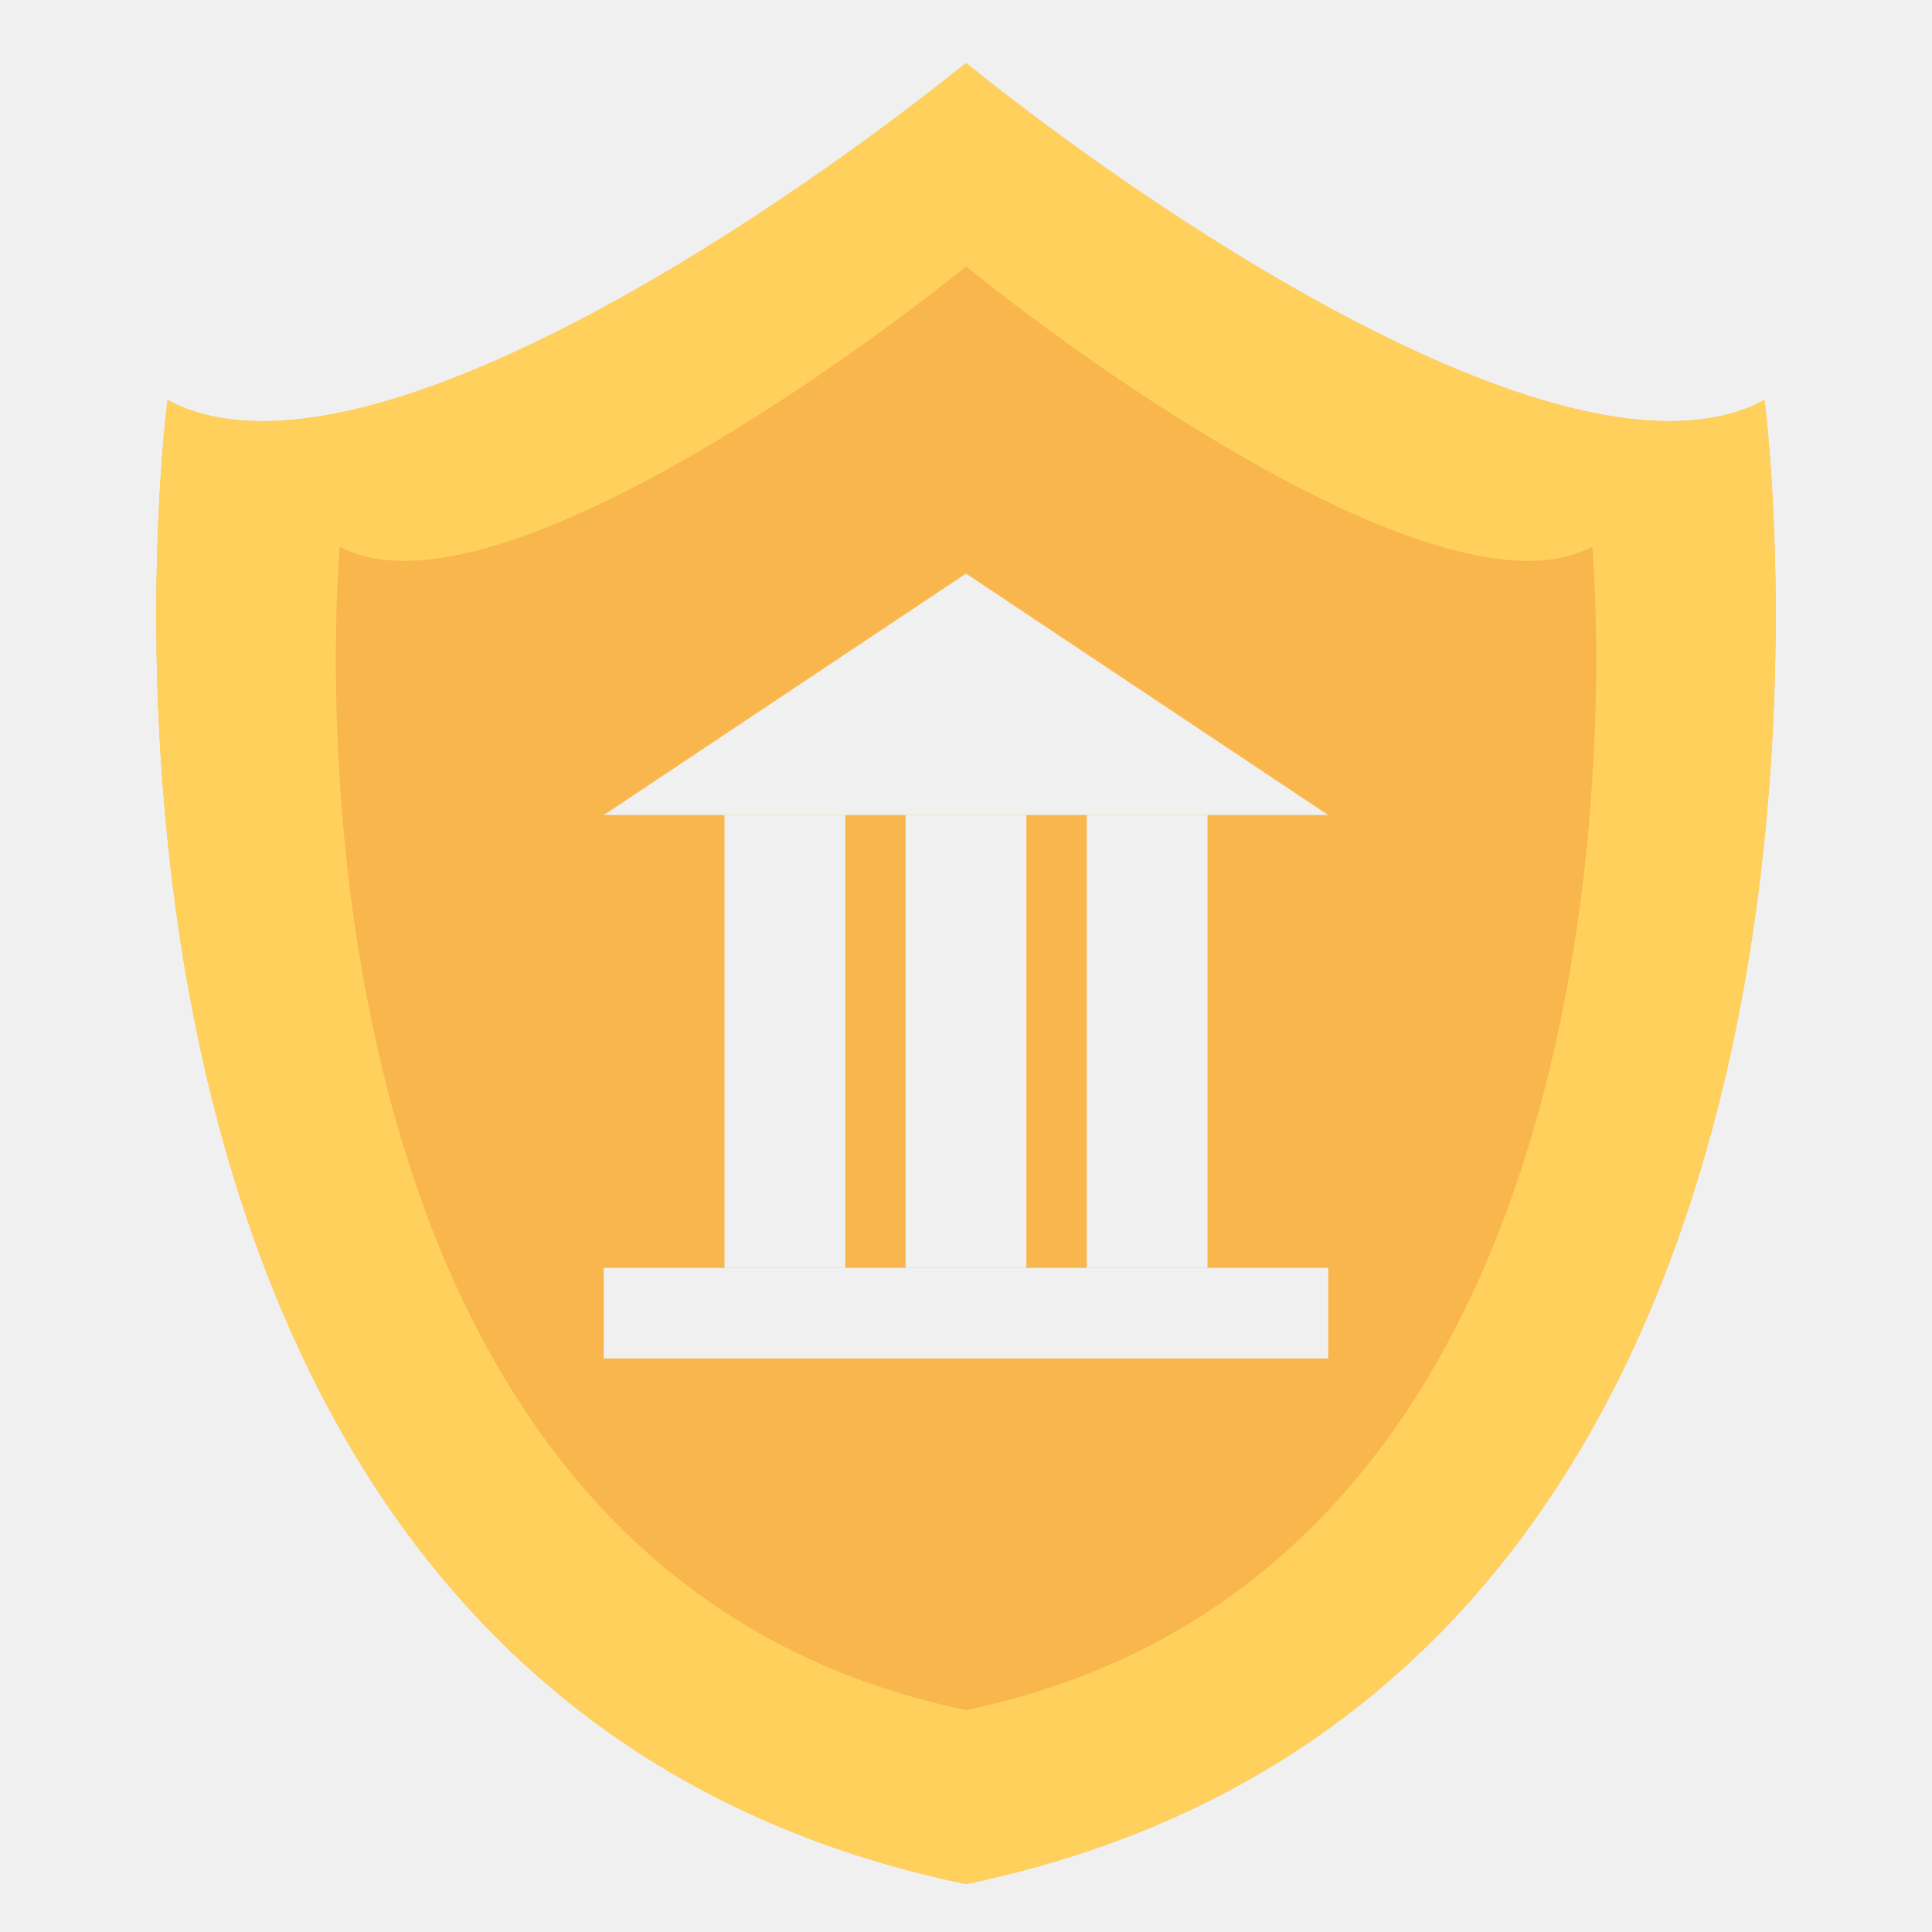
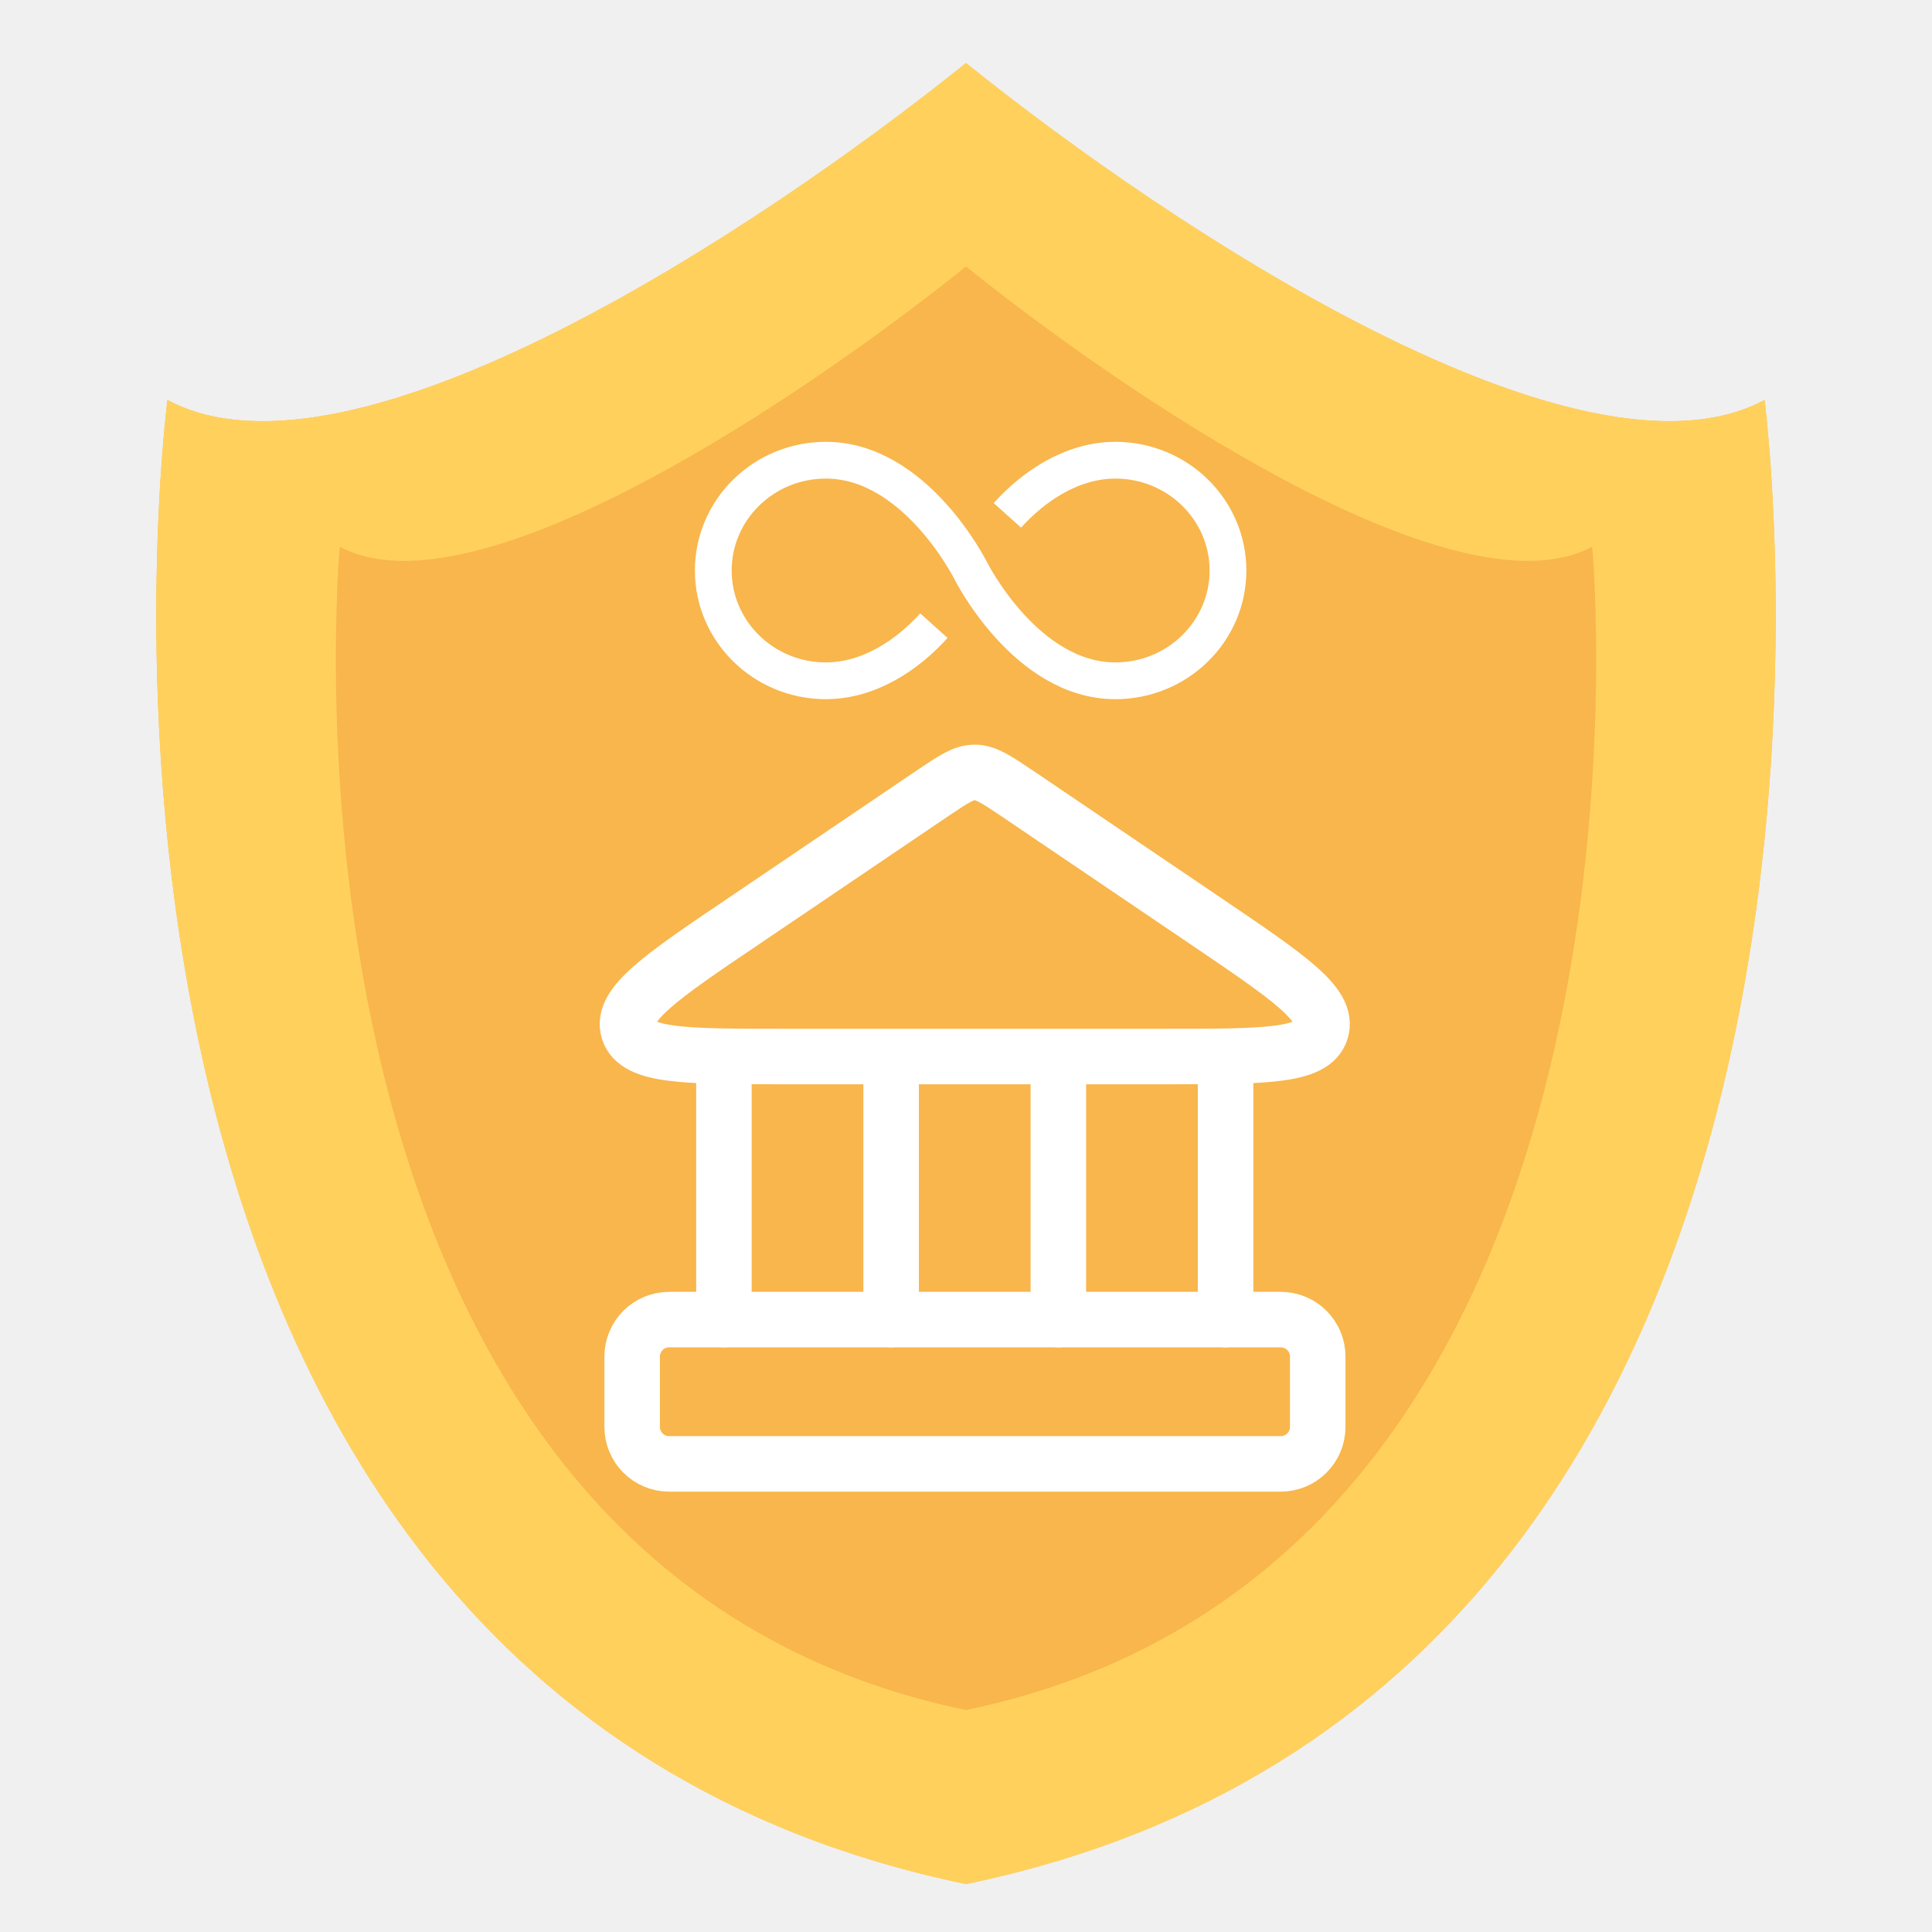
- <svg xmlns="http://www.w3.org/2000/svg" width="128" height="128">
-   <defs>
-     <mask id="bankCutout" maskUnits="userSpaceOnUse">
-       <rect width="128" height="128" fill="white" />
-       <path d="M64 38 L40 54 L88 54 Z" fill="black" />
-       <rect x="60" y="54" width="8" height="30" fill="black" />
-       <rect x="48" y="54" width="8" height="30" fill="black" />
-       <rect x="72" y="54" width="8" height="30" fill="black" />
-       <rect x="40" y="84" width="48" height="6" fill="black" />
-     </mask>
-   </defs>
-   <path d="M64 4.178c-13.791 11.089-40.749 28.859-52.904 22.322            0 0-11.129 85.029 52.904 98.323            64.033-13.294 52.904-98.323 52.904-98.323            -12.153 6.535-39.112-11.232-52.904-22.322z" fill="#f8b64c" mask="url(#bankCutout)" />
-   <path d="M64 4.178c-13.791 11.089-40.749 28.859-52.904 22.322            0 0-11.129 85.029 52.904 98.323            64.033-13.294 52.904-98.323 52.904-98.323            -12.153 6.535-39.112-11.232-52.904-22.322            M64 17.655c10.264 8.253 32.446 23.427 41.49 18.564            0 0 6.164 67.184-41.49 77.078            -47.654-9.894-41.49-77.078-41.49-77.078            9.046 4.865 31.227-10.312 41.49-18.564z" fill="#ffd15c" mask="url(#bankCutout)" />
+ <svg xmlns="http://www.w3.org/2000/svg" width="128" height="128" version="1.1" xml:space="preserve">
+   <path d="m64 4.178c-13.791 11.089-40.749 28.859-52.904 22.322 0 0-11.129 85.029 52.904 98.323 64.033-13.294 52.904-98.323 52.904-98.323-12.153 6.535-39.112-11.232-52.904-22.322z" fill="#f8b64c" />
+   <path d="m64 4.178c-13.791 11.089-40.749 28.859-52.904 22.322 0 0-11.129 85.029 52.904 98.323 64.033-13.294 52.904-98.323 52.904-98.323-12.153 6.535-39.112-11.232-52.904-22.322zm0 13.477c10.264 8.253 32.446 23.427 41.49 18.564 0 0 6.164 67.184-41.49 77.078-47.654-9.894-41.49-77.078-41.49-77.078 9.046 4.865 31.227-10.312 41.49-18.564z" fill="#ffd15c" />
+   <path transform="matrix(.076114 0 0 .076114 44.822 18.312)" d="m256 256s-48-96-126-96c-54.12 0-98 43-98 96s43.88 96 98 96c37.51 0 71-22.41 94-48m32-48s48 96 126 96c54.12 0 98-43 98-96s-43.88-96-98-96c-37.51 0-71 22.41-94 48" fill="none" stroke="#fff" stroke-miterlimit="10" stroke-width="32" />
+   <g fill="none" stroke="#fff" stroke-linecap="round" stroke-linejoin="round" stroke-width="3.677">
+     <rect x="41.882" y="87.426" width="45.421" height="9.56" rx="2.451" />
+     <path d="m61.835 52.521c1.324-0.882 1.986-1.348 2.745-1.348 0.735 0 1.422 0.466 2.745 1.348l12.599 8.53c5.417 3.677 8.138 5.491 7.599 7.231-0.515 1.716-3.799 1.716-10.344 1.716h-25.198c-6.545 0-9.805 0-10.344-1.716-0.539-1.716 2.182-3.579 7.599-7.231zm-13.874 17.502v17.404m11.079-17.404v17.404m11.079-17.404v17.404m11.079-17.404v17.404" />
+   </g>
</svg>
